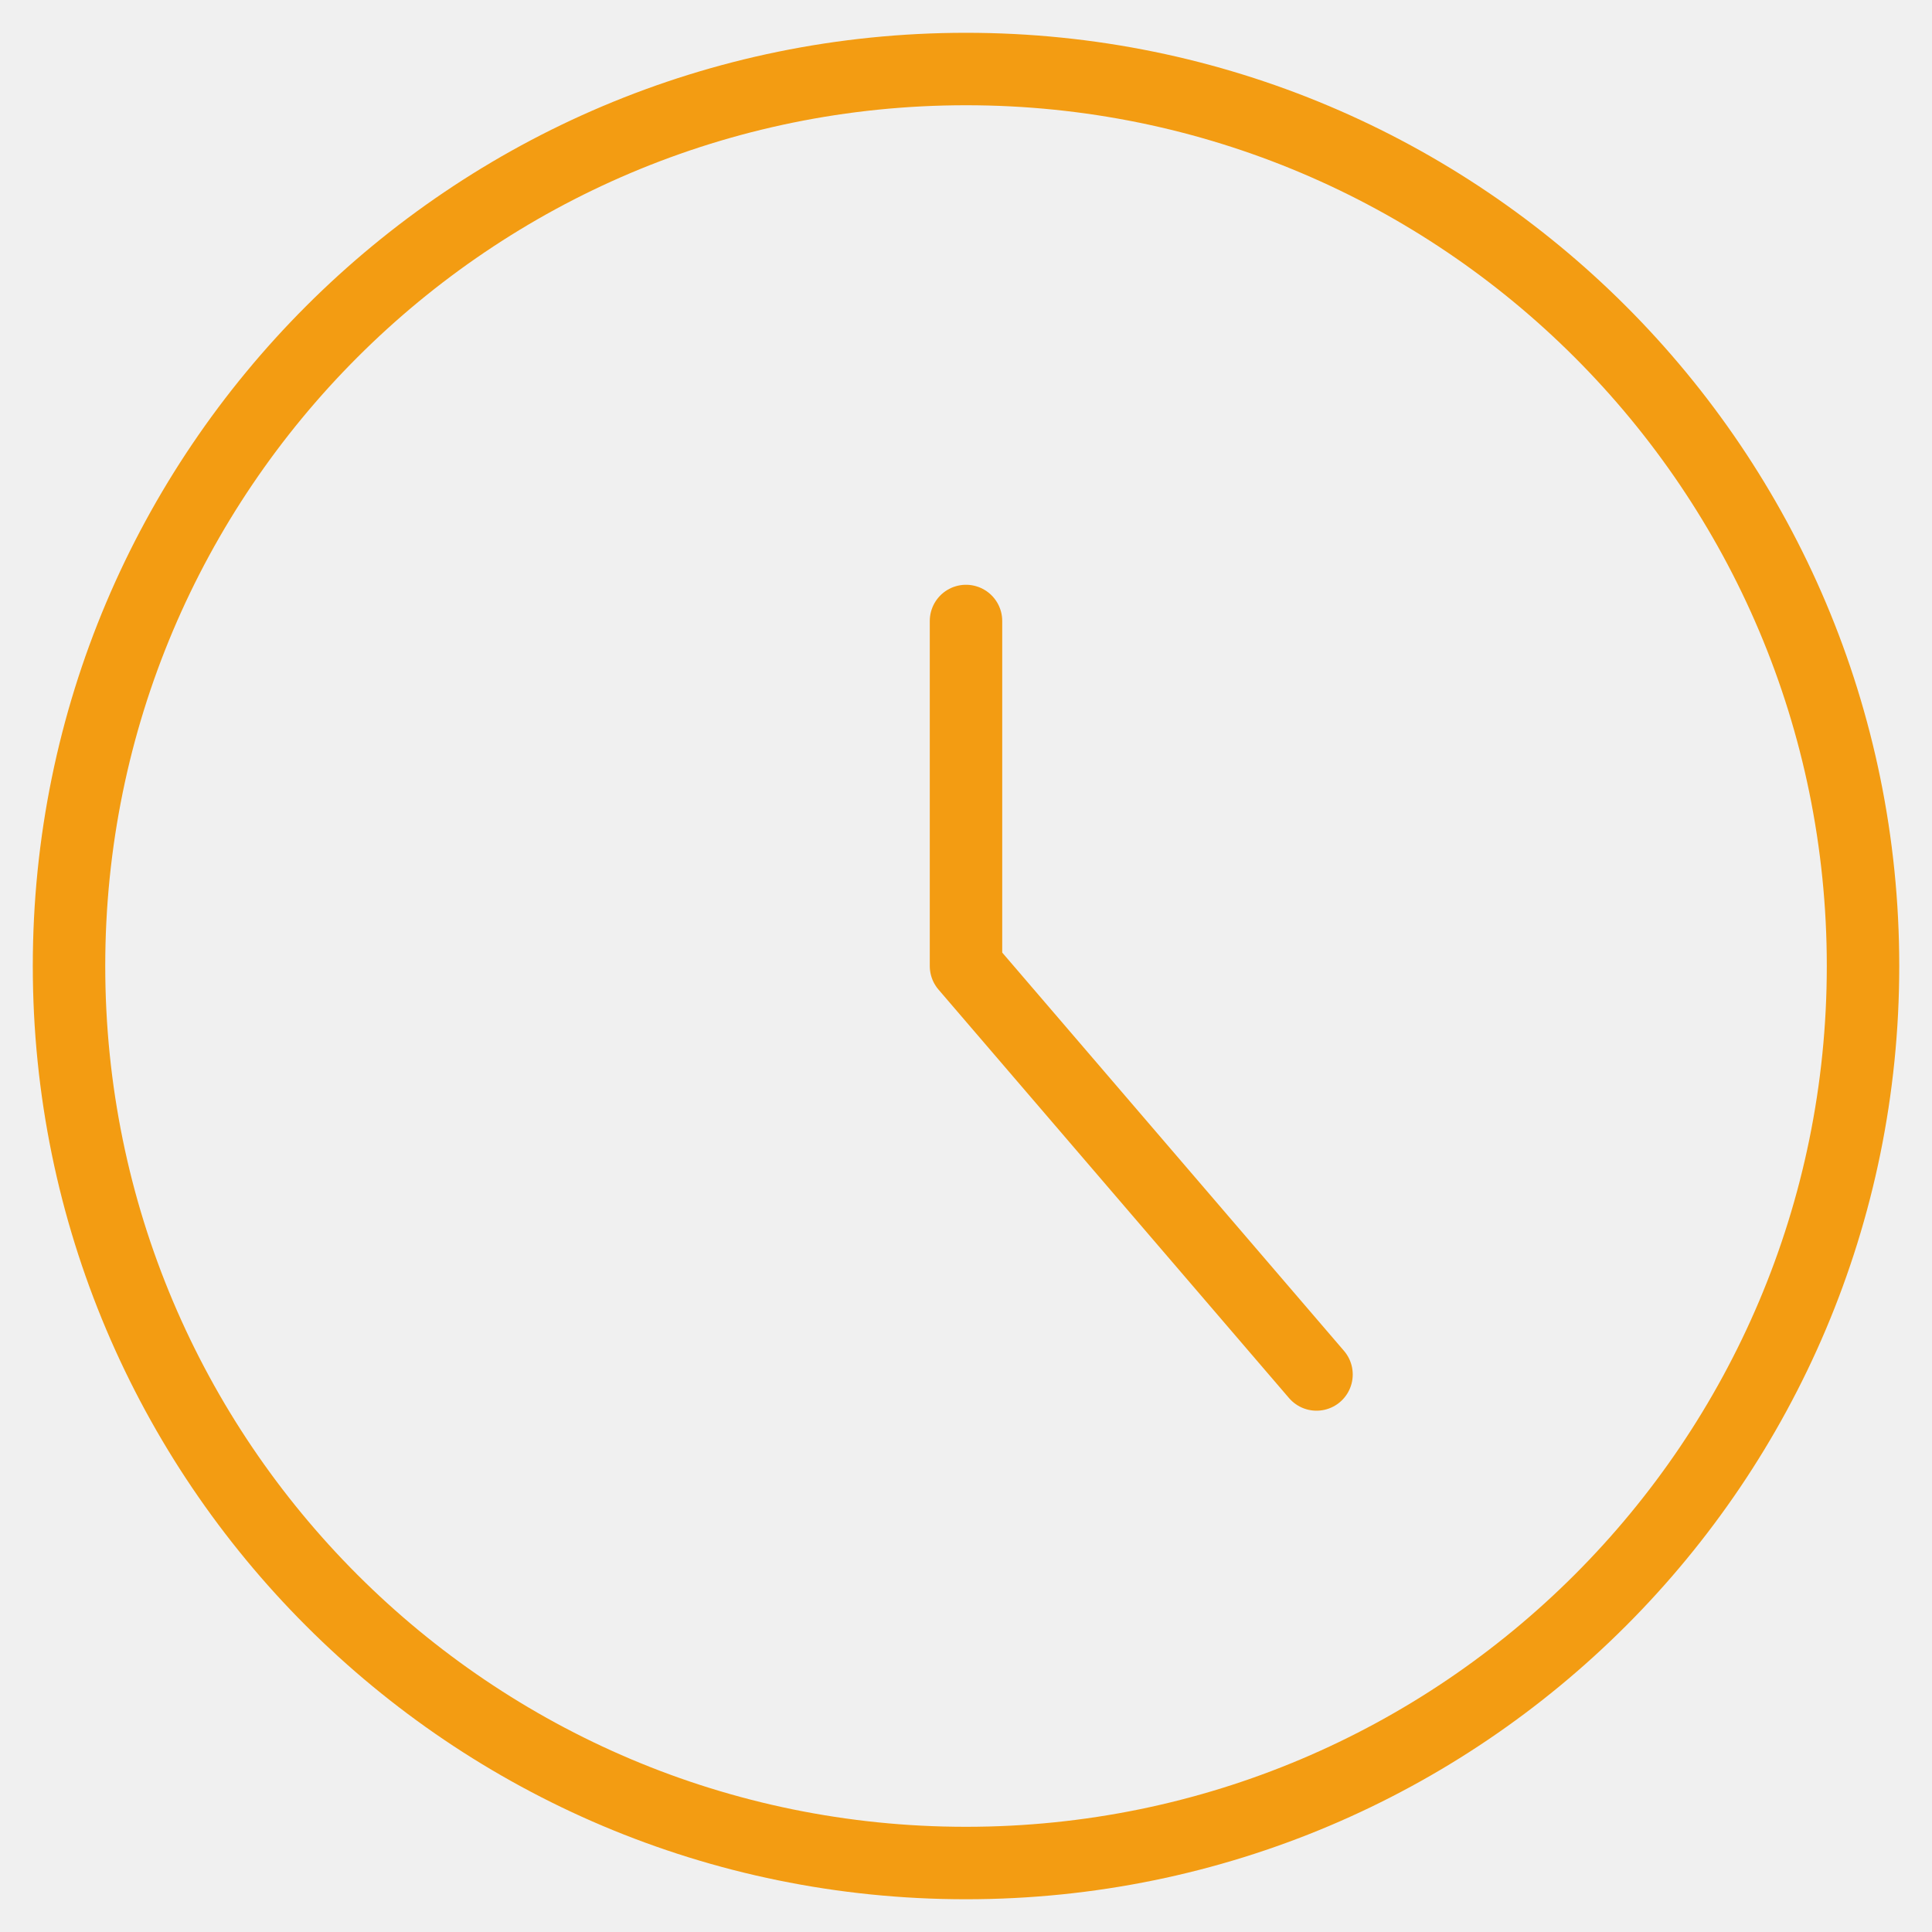
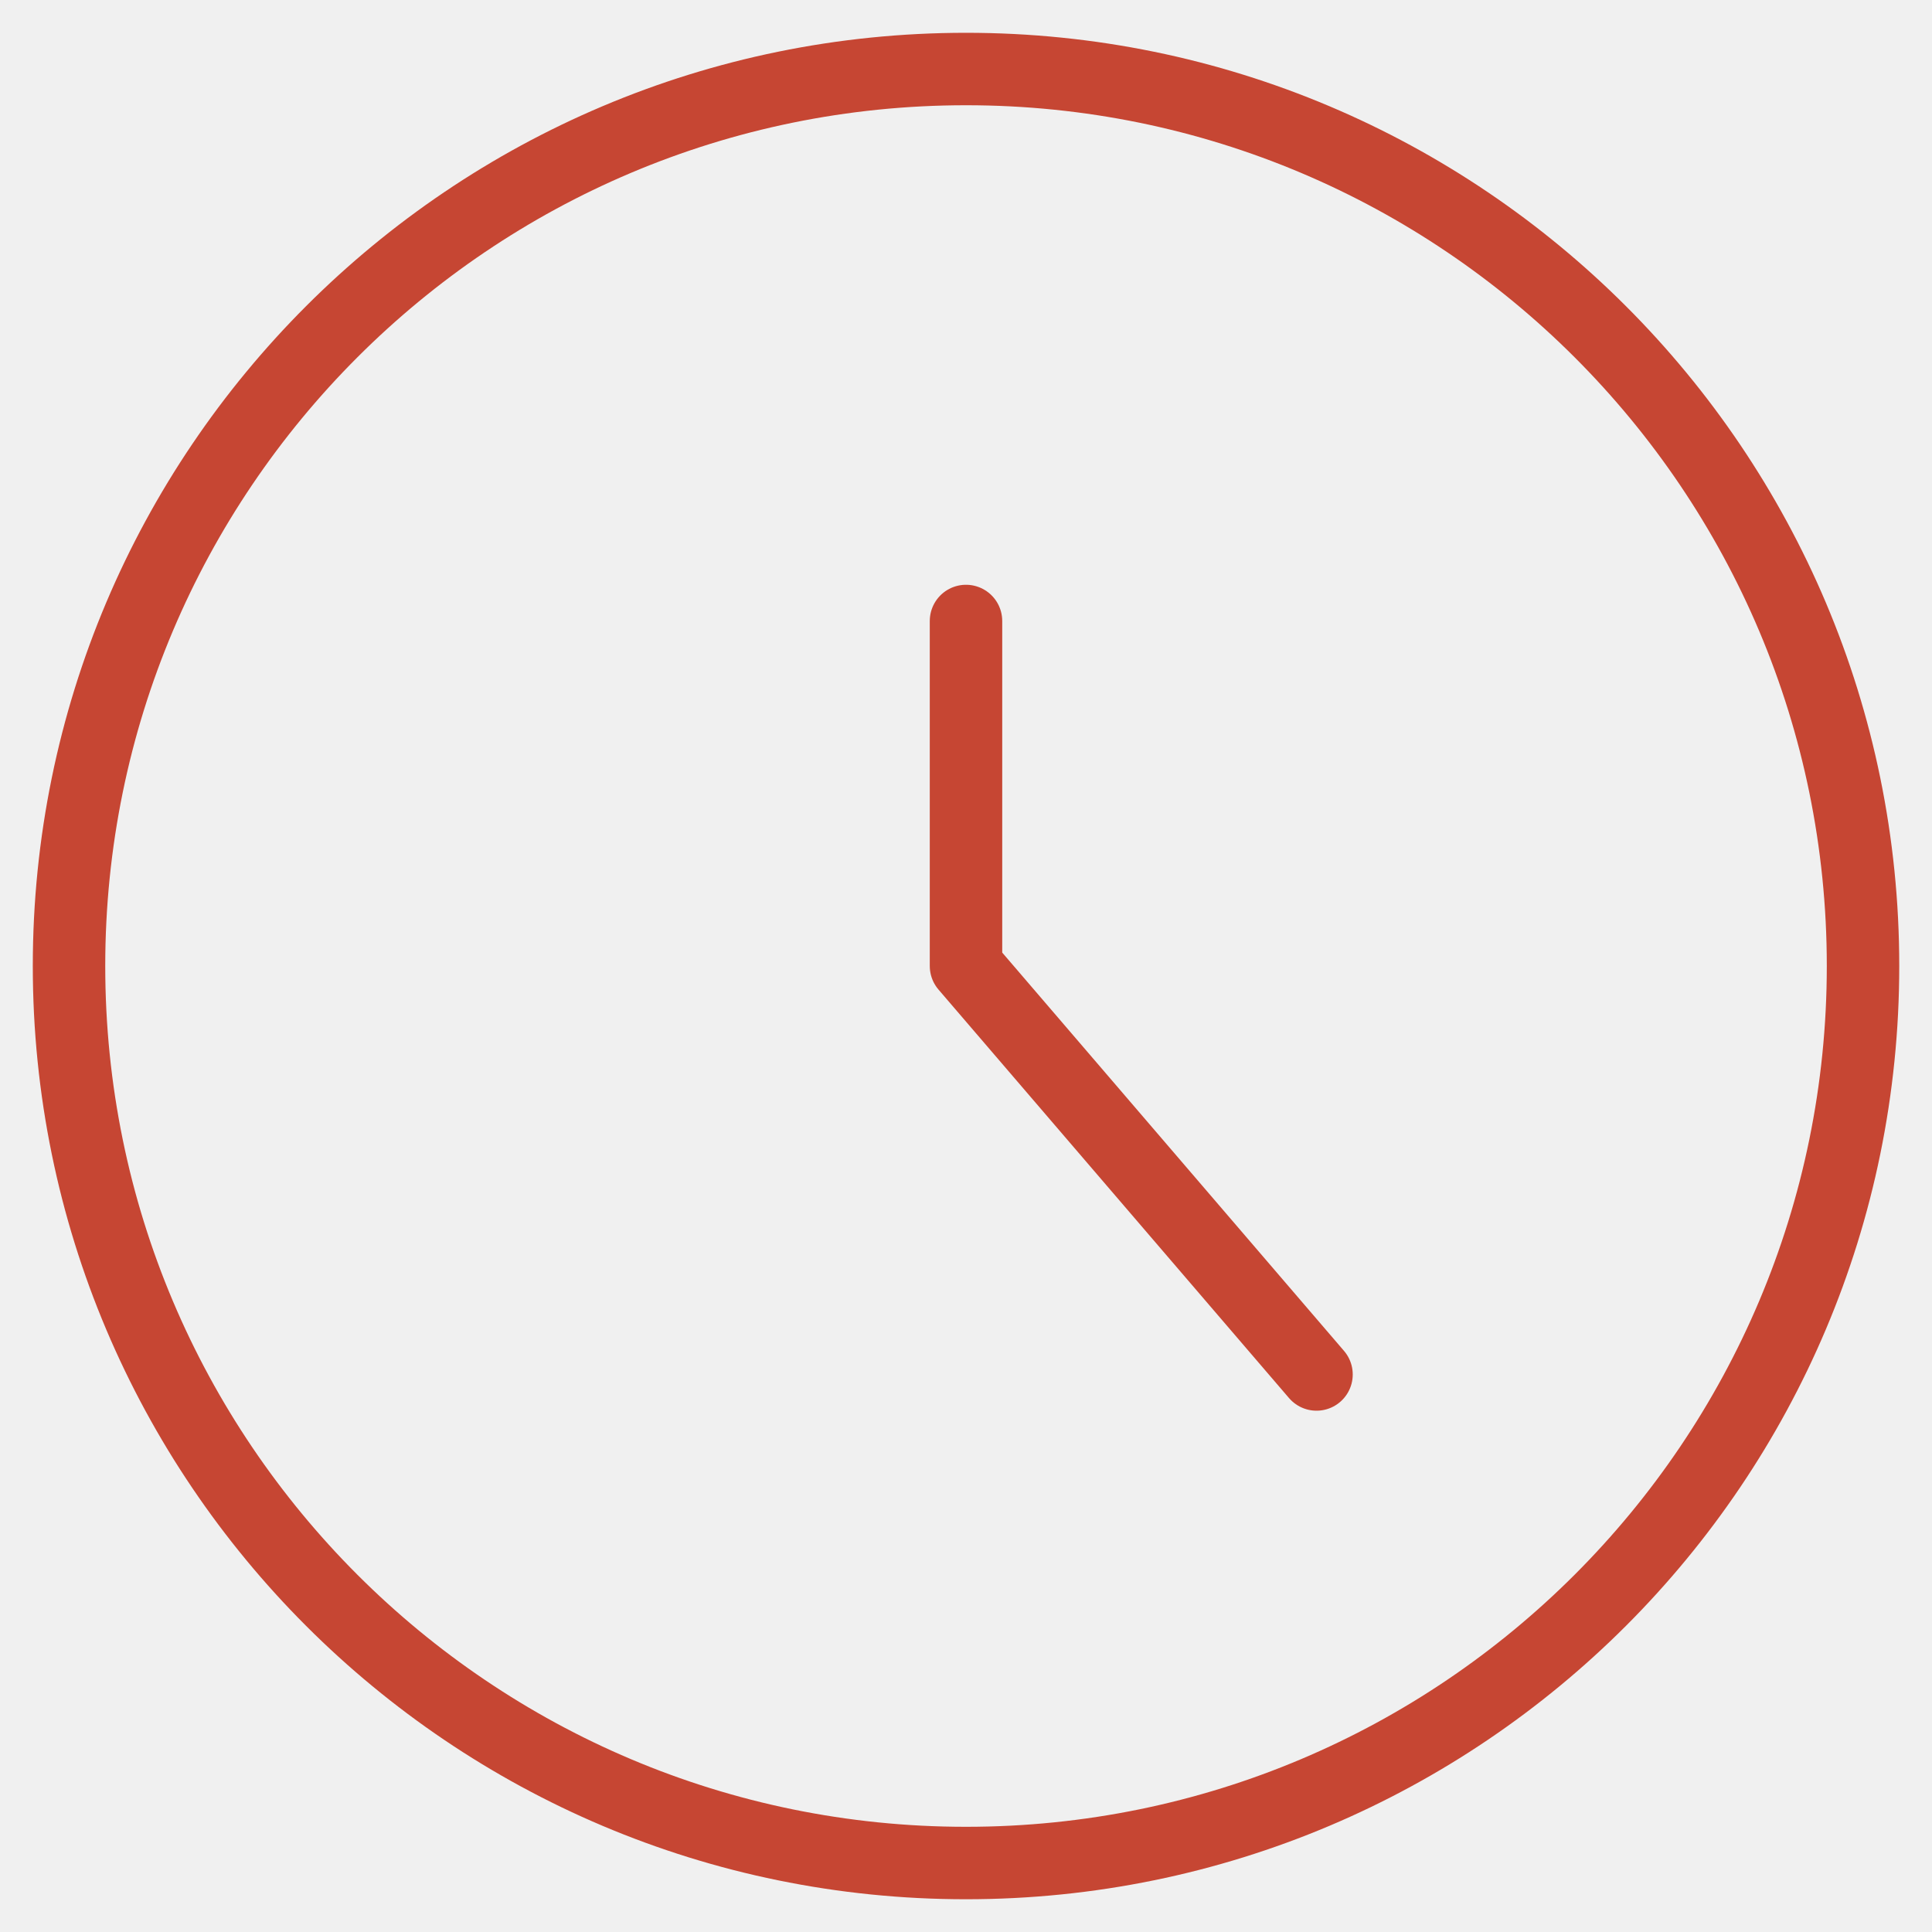
<svg xmlns="http://www.w3.org/2000/svg" width="40" height="40" viewBox="0 0 40 40" fill="none">
  <g clip-path="url(#clip0_197_18874)">
-     <path d="M20 38.572C30.257 38.572 38.572 30.257 38.572 20C38.572 9.743 30.257 1.429 20 1.429C9.743 1.429 1.429 9.743 1.429 20C1.429 30.257 9.743 38.572 20 38.572Z" stroke="#F39C12" stroke-width="1.5" stroke-linecap="round" stroke-linejoin="round" />
-     <path d="M20 12.857V20L27.257 28.457" stroke="#F39C12" stroke-width="1.5" stroke-linecap="round" stroke-linejoin="round" />
+     <path d="M20 38.572C30.257 38.572 38.572 30.257 38.572 20C38.572 9.743 30.257 1.429 20 1.429C9.743 1.429 1.429 9.743 1.429 20C1.429 30.257 9.743 38.572 20 38.572Z" stroke="#C64633" stroke-width="1.5" stroke-linecap="round" stroke-linejoin="round" />
+     <path d="M20 12.857V20L27.257 28.457" stroke="#C64633" stroke-width="1.5" stroke-linecap="round" stroke-linejoin="round" />
  </g>
  <defs>
    <clipPath id="clip0_197_18874">
      <rect width="40" height="40" fill="white" />
    </clipPath>
  </defs>
</svg>
